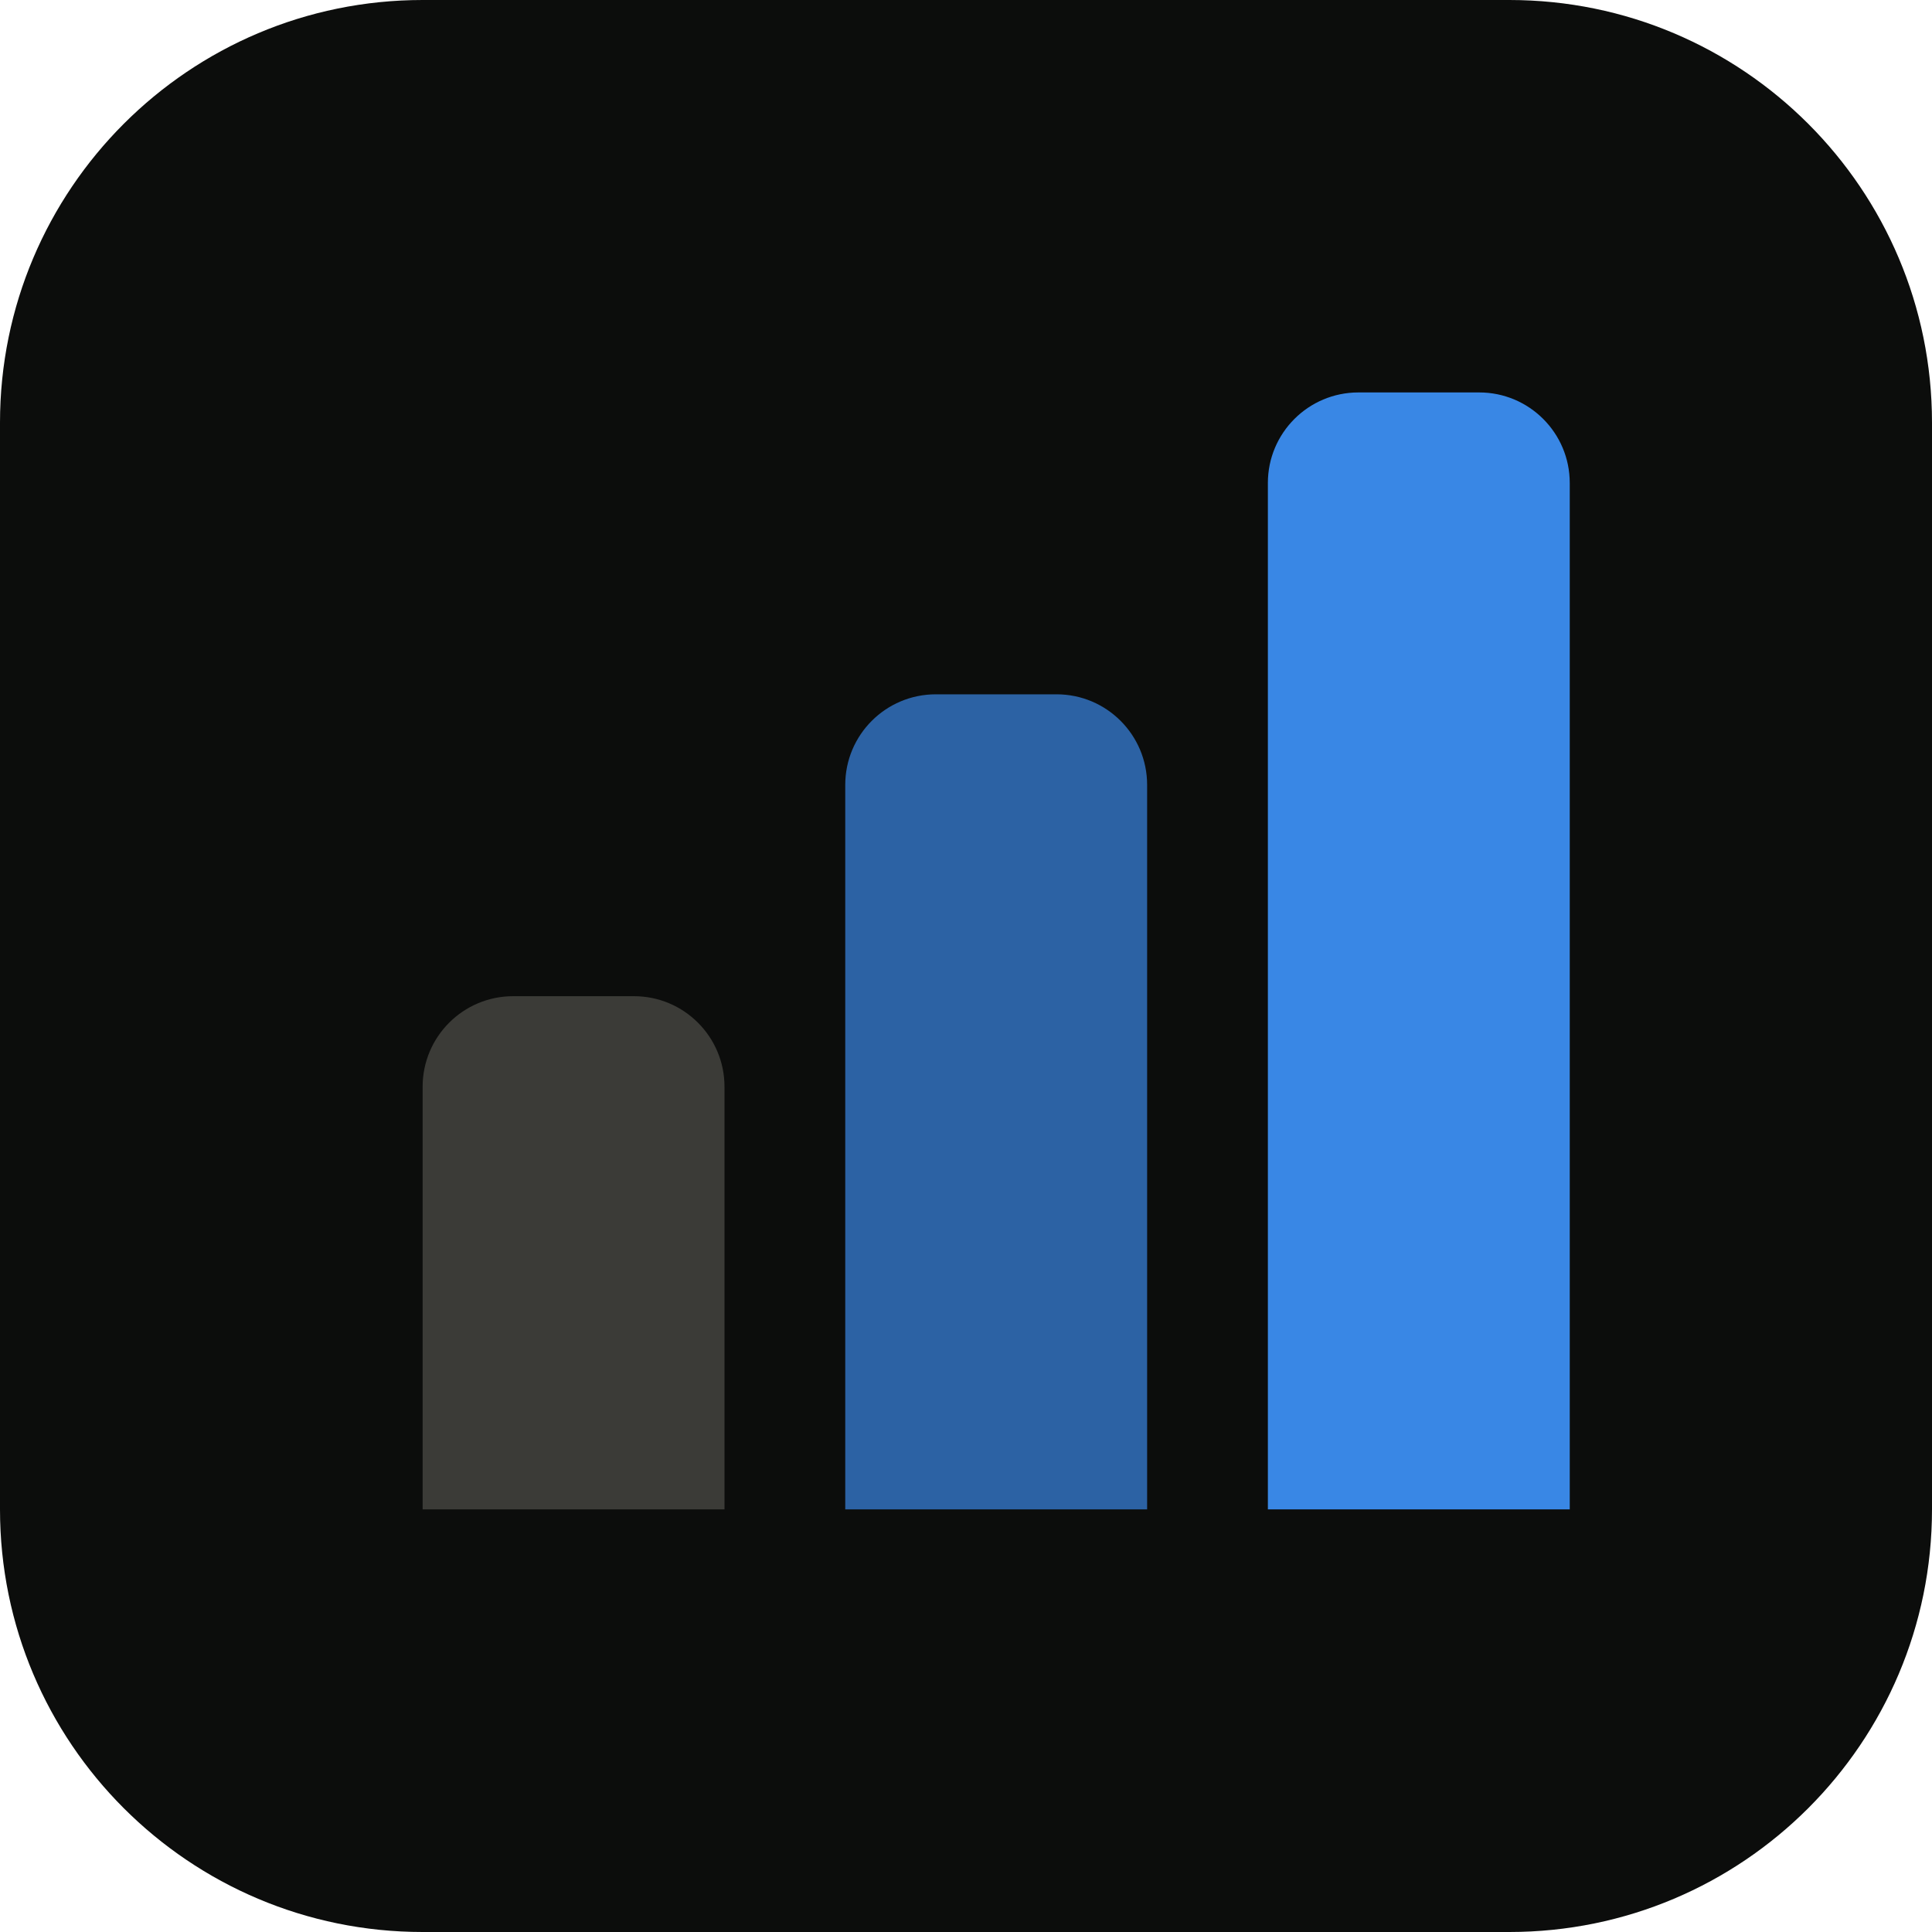
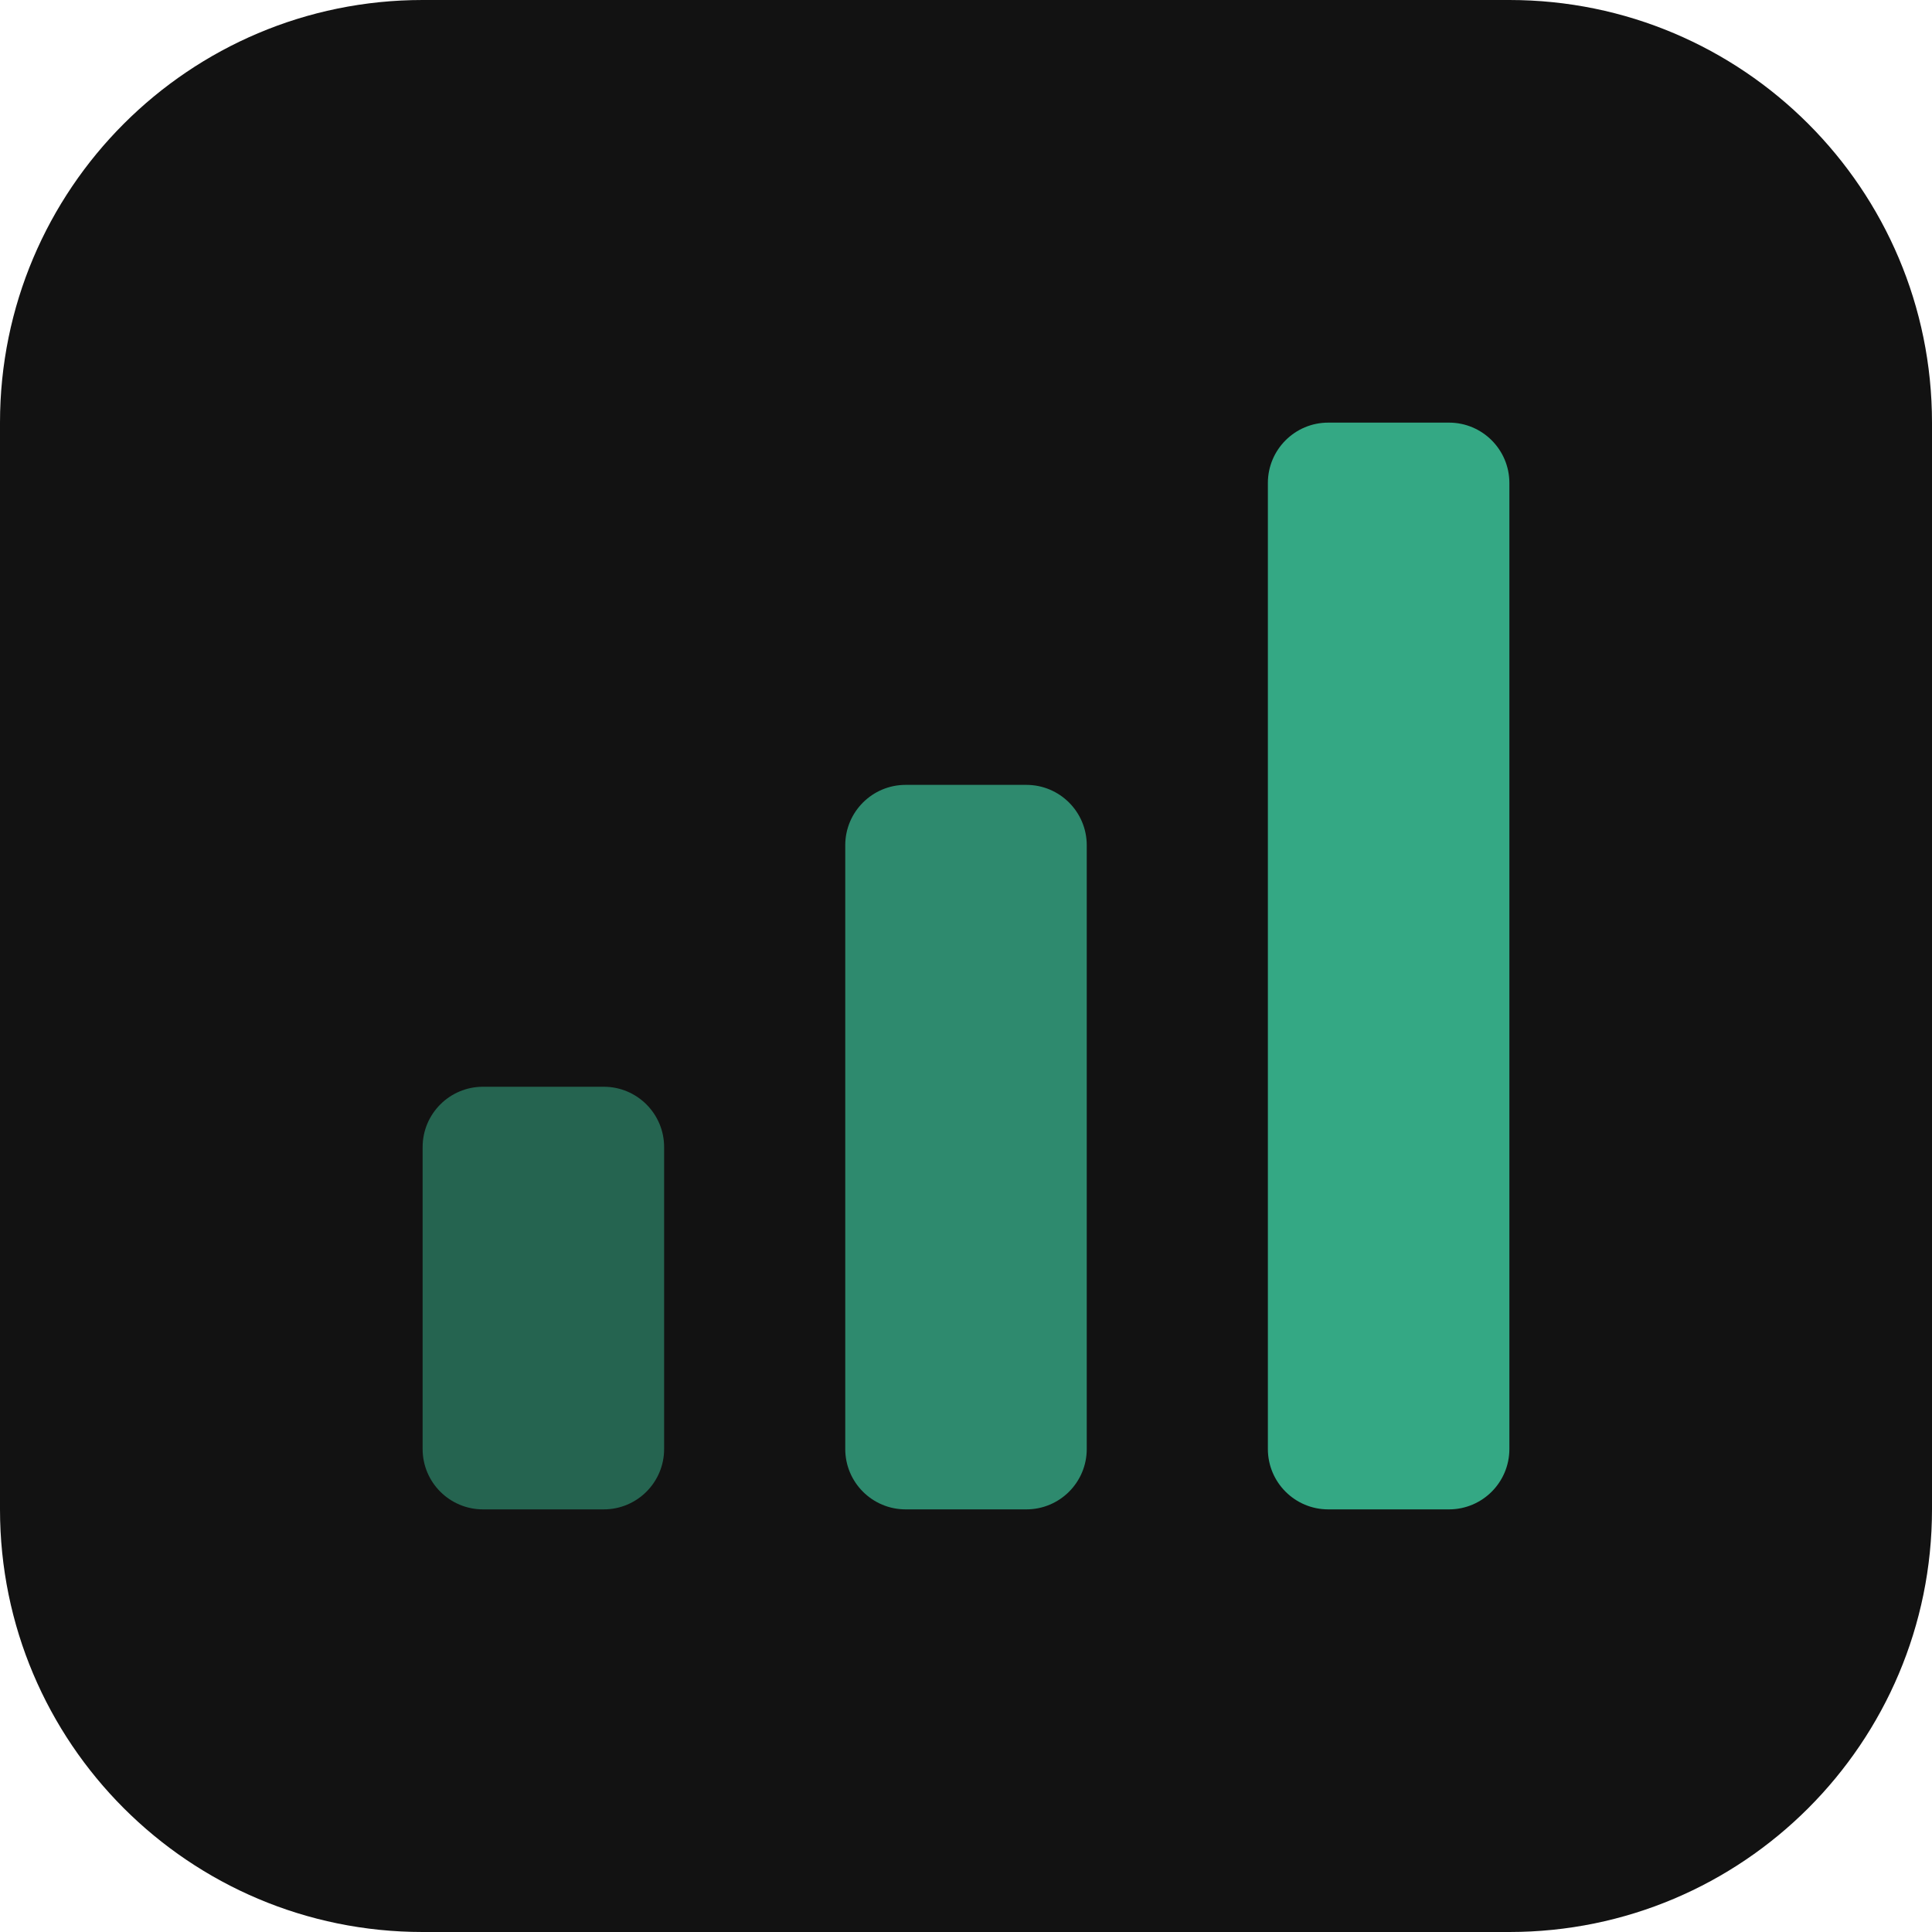
<svg xmlns="http://www.w3.org/2000/svg" viewBox="0 0 64 64">
-   <rect width="64" height="64" rx="14" fill="#0c0d0c" />
-   <path d="M14 50V36a3 3 0 0 1 3-3h4a3 3 0 0 1 3 3v14Z" fill="#3b3b37" />
-   <path d="M28 50V26a3 3 0 0 1 3-3h4a3 3 0 0 1 3 3v24Z" fill="#3987e5" fill-opacity=".7" />
-   <path d="M42 50V16a3 3 0 0 1 3-3h4a3 3 0 0 1 3 3v34Z" fill="#3987e5" />
+   <rect width="64" height="64" rx="14" fill="#121212" />
+   <rect x="14" y="36" width="8" height="14" rx="2" fill="#34a884" opacity=".55" />
+   <rect x="28" y="26" width="8" height="24" rx="2" fill="#34a884" opacity=".8" />
+   <rect x="42" y="14" width="8" height="36" rx="2" fill="#34a884" />
</svg>
